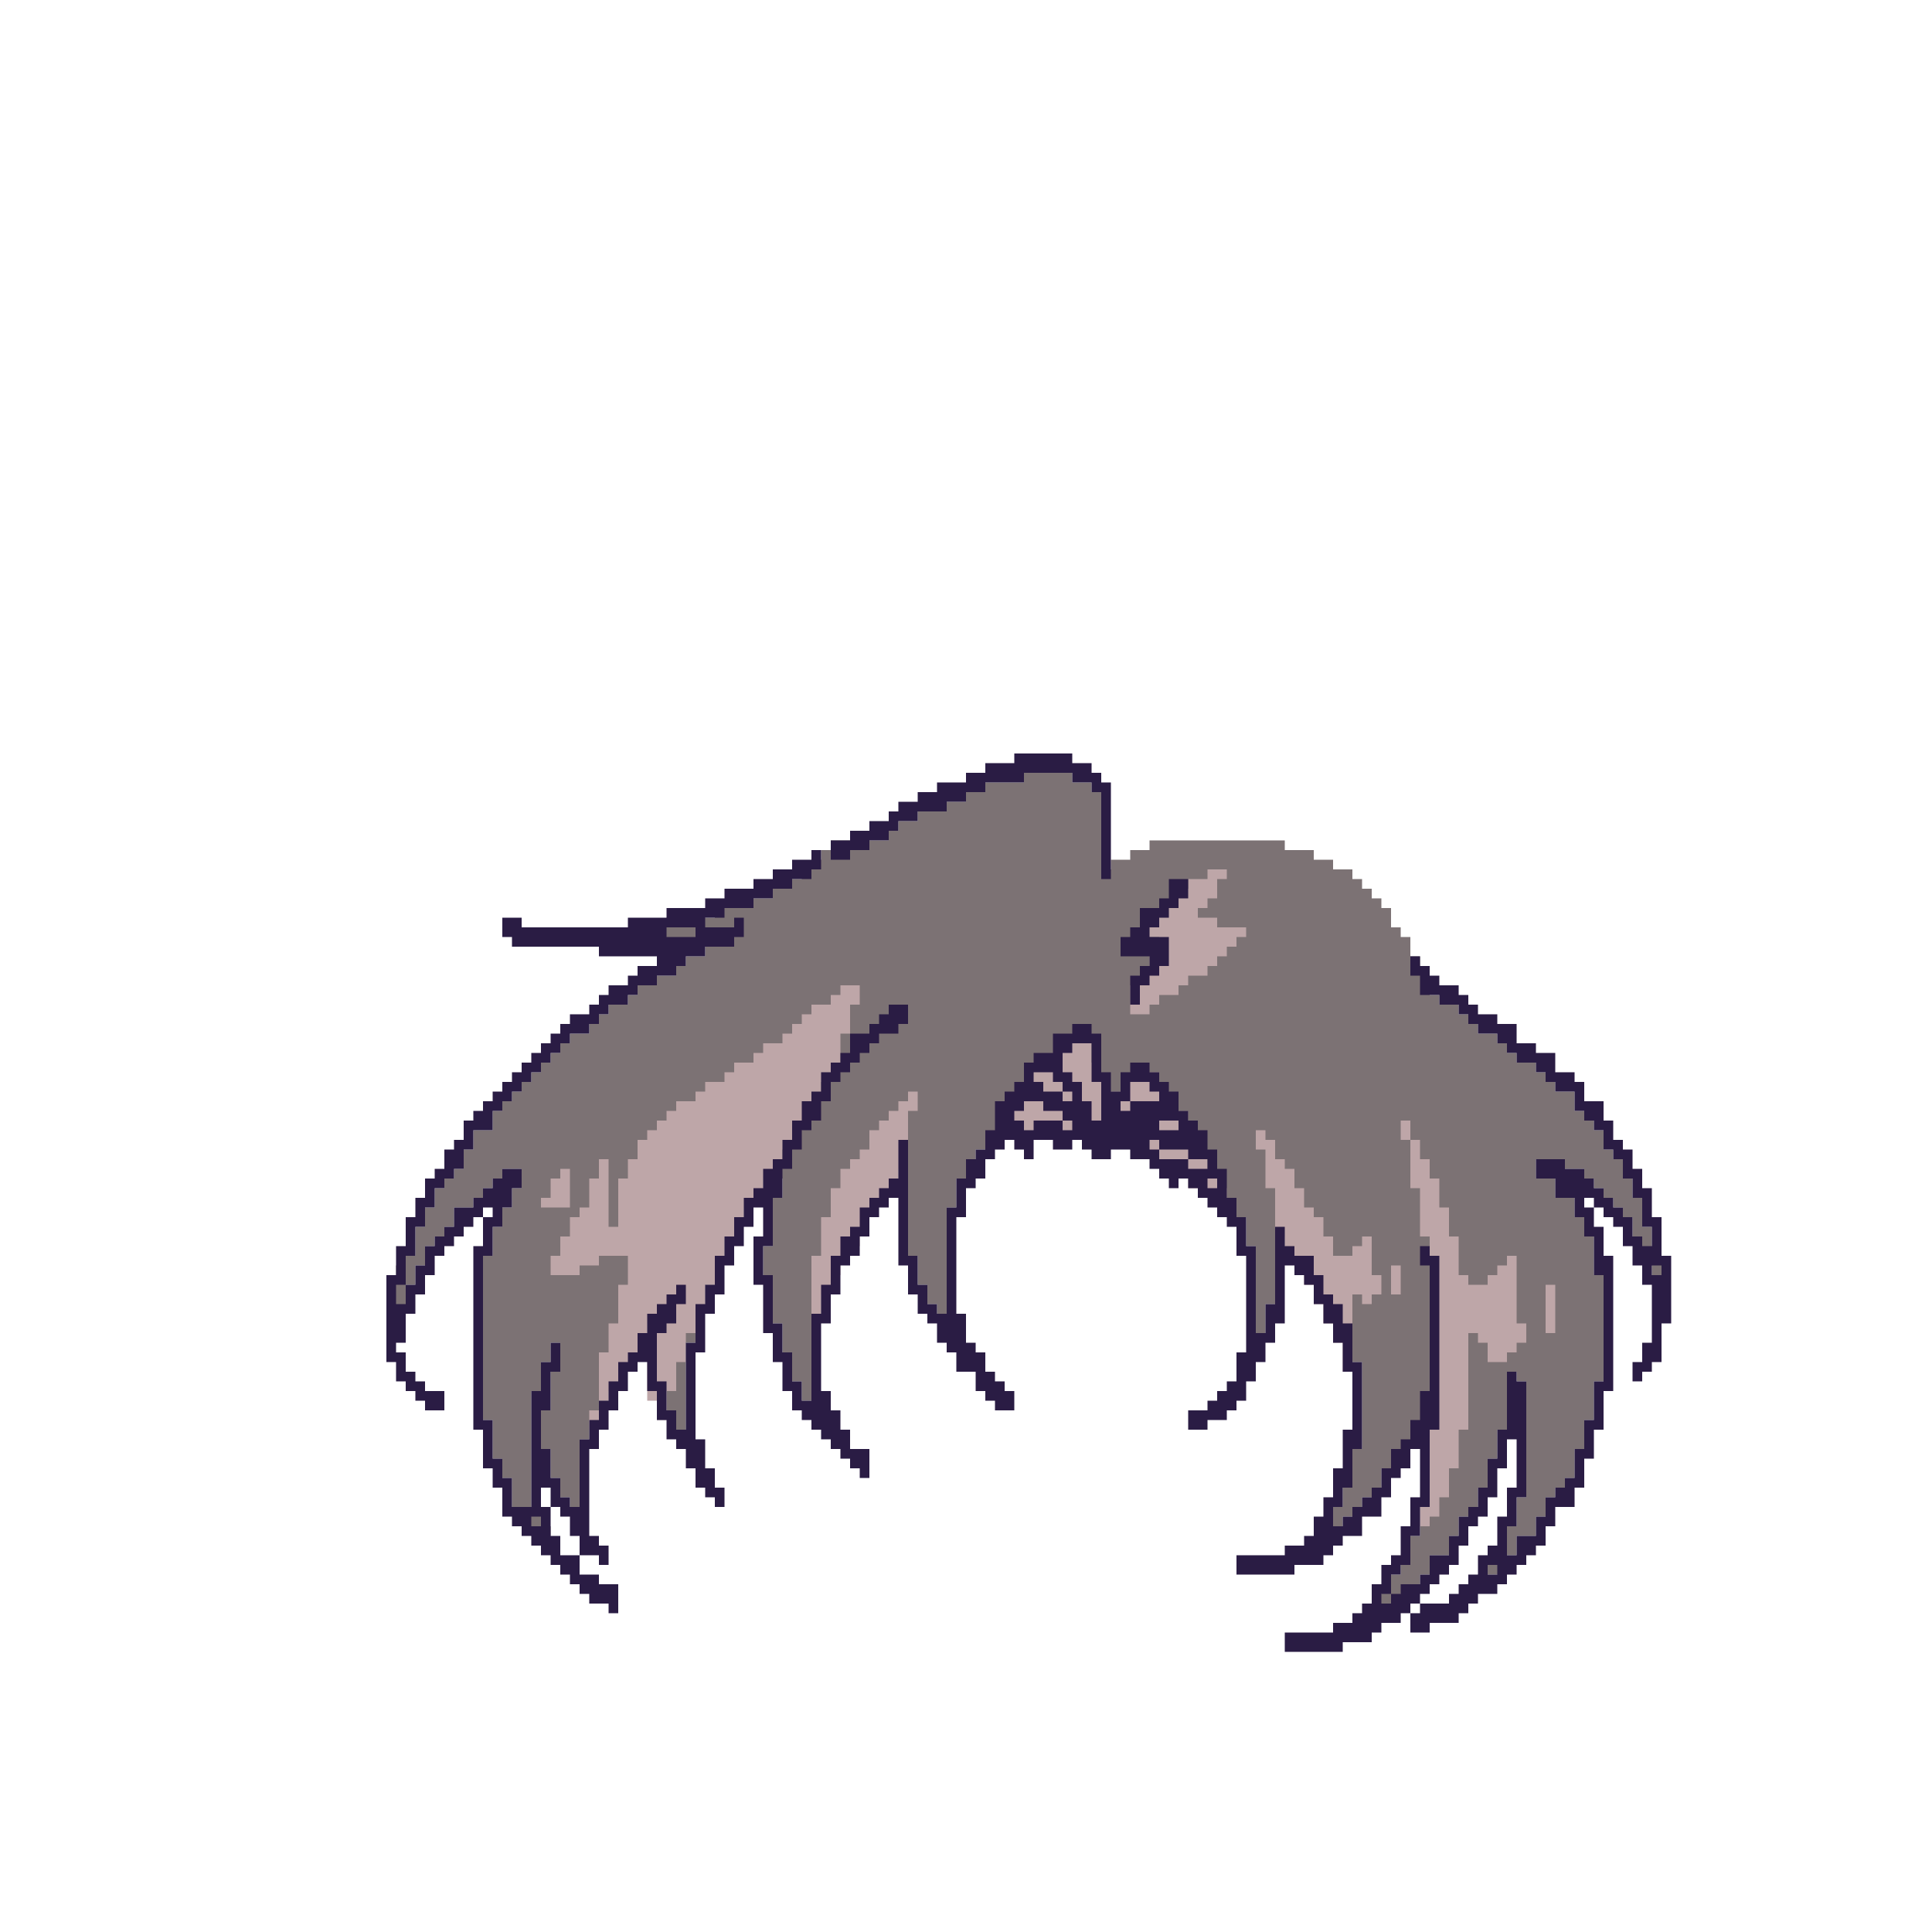
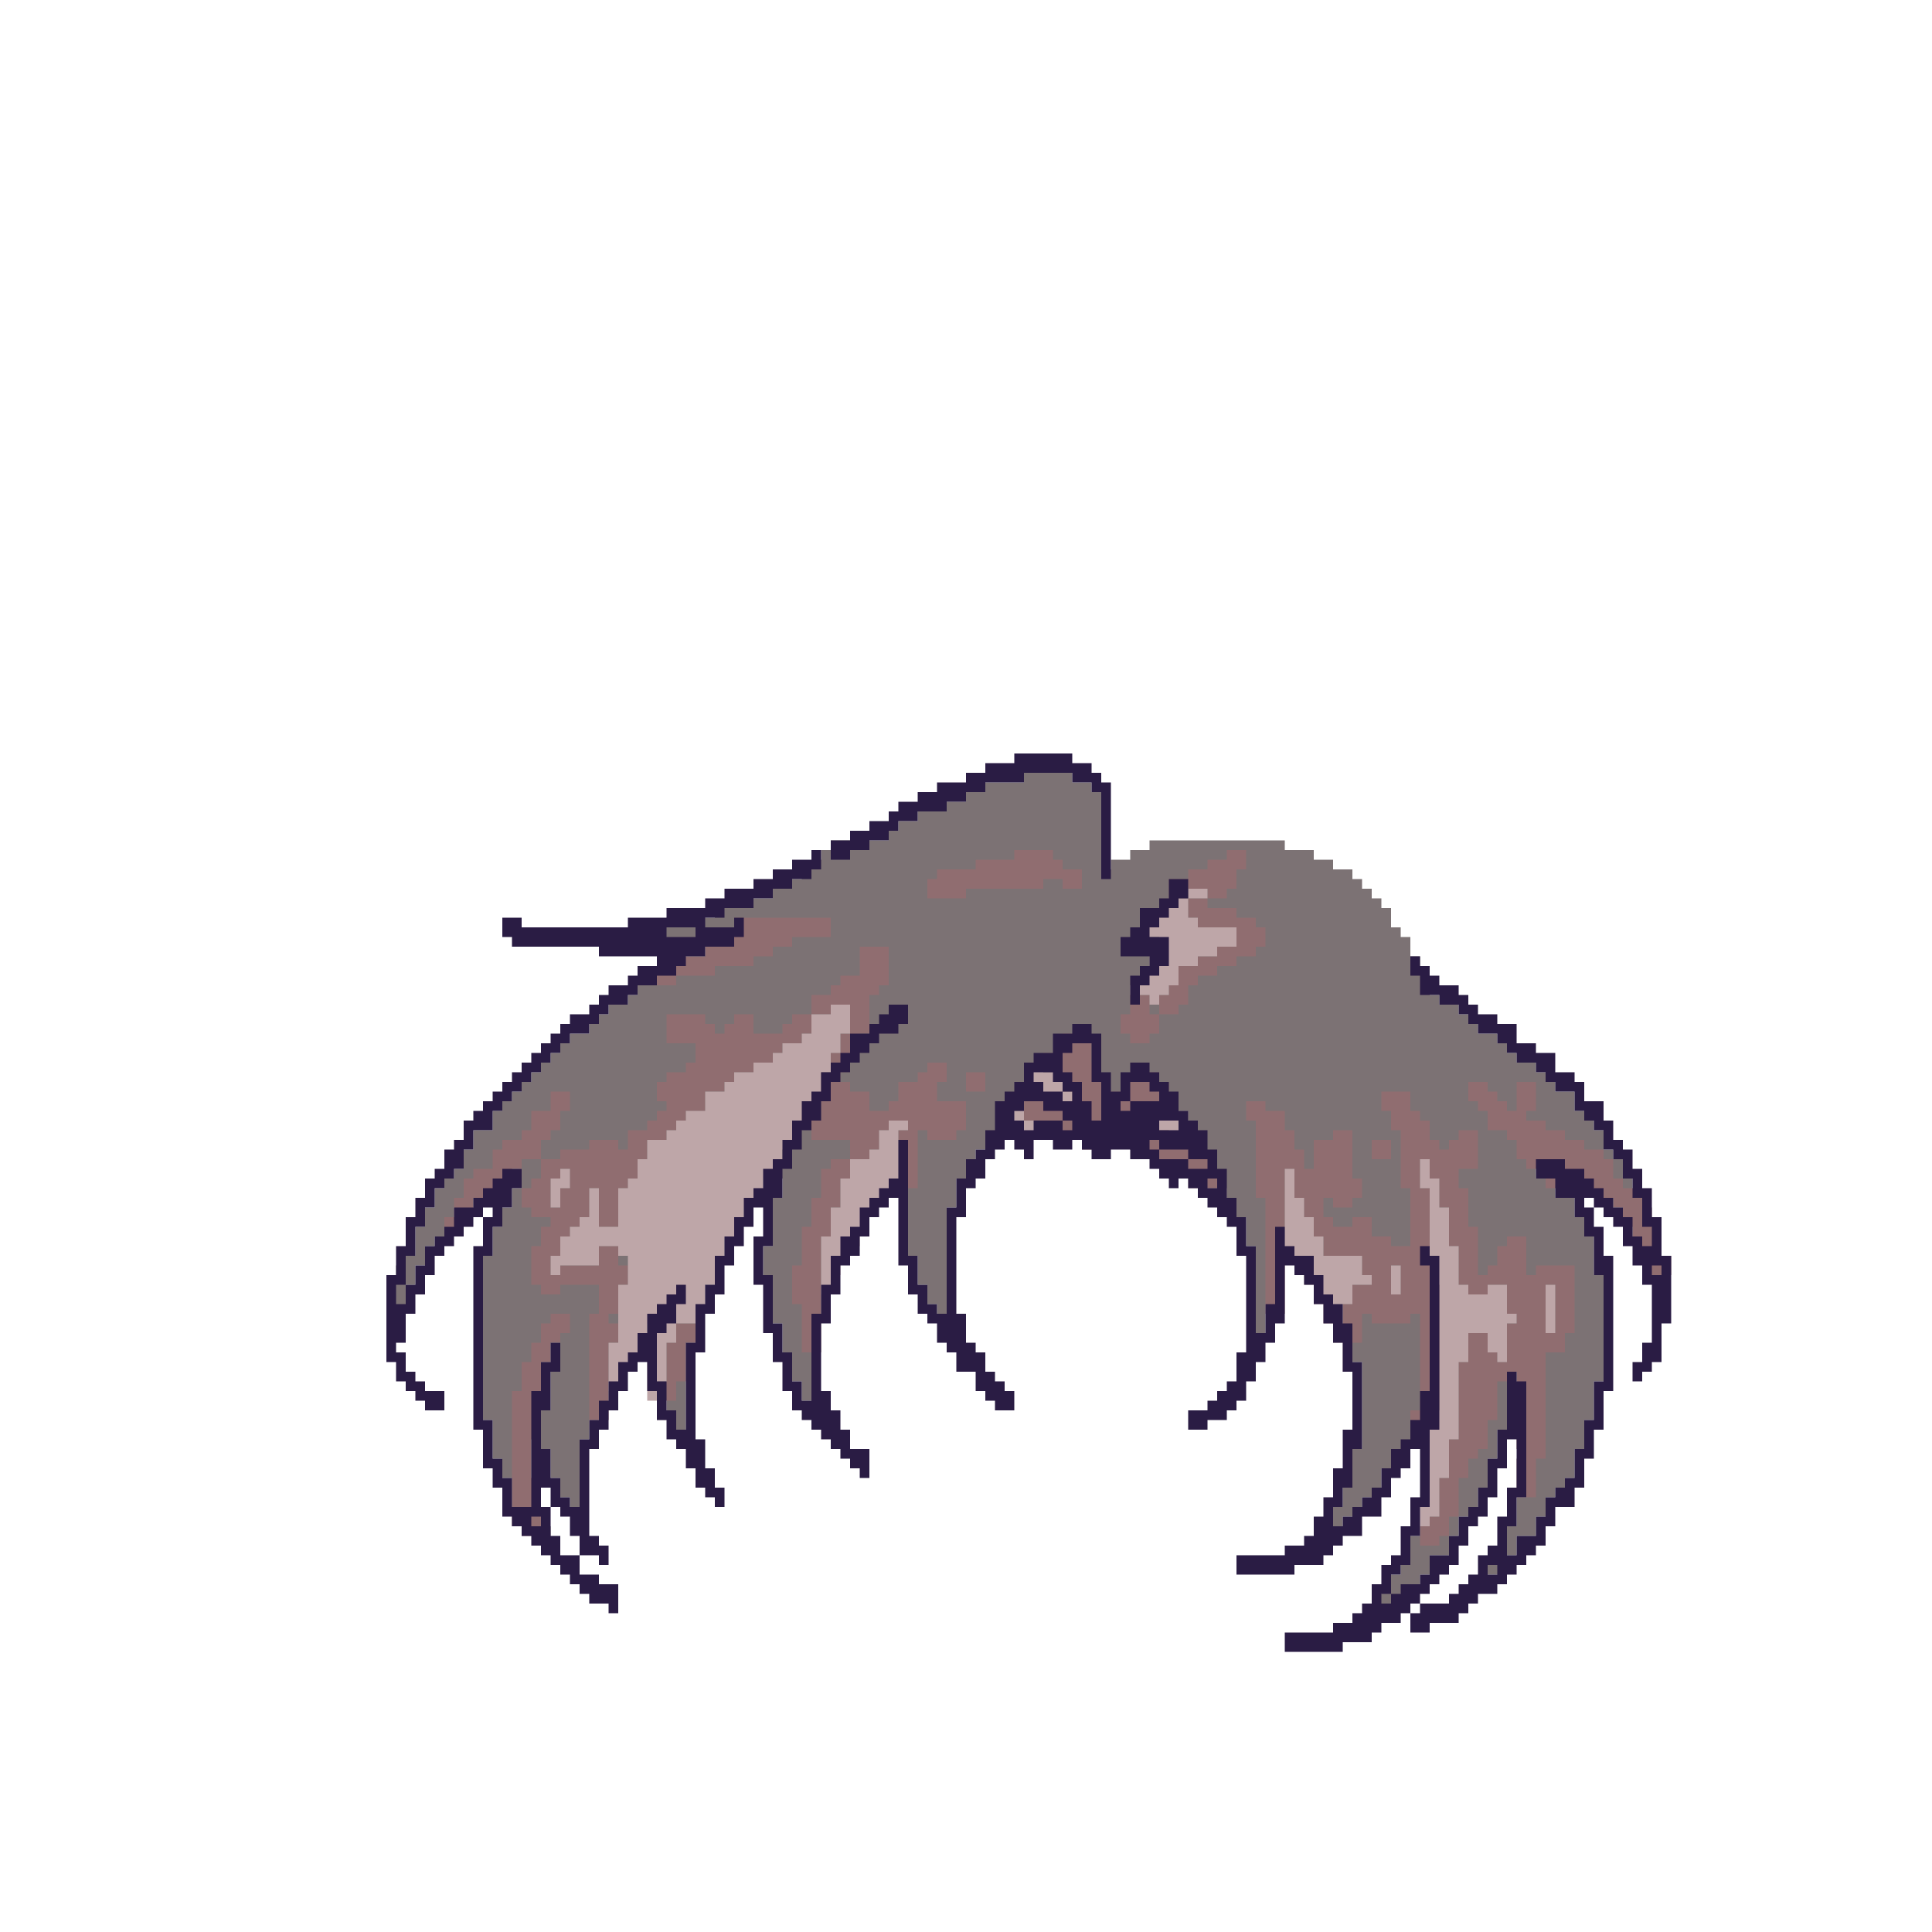
<svg xmlns="http://www.w3.org/2000/svg" width="200" height="200" viewBox="0 0 200 200" fill="none">
  <g id="hair_front_short">
    <path id="hair_front_short_base" d="M106 80.5H111M102 81.5H113M100 82.5H114M98 83.5H114M95 84.5H114M93 85.5H114M92 86.5H114M86 87.5H114M119 87.5H133M85 88.5H114M117 88.5H136M84 89.5H114M115 89.5H138M83 90.5H140M82 91.5H141M80 92.5H142M78 93.5H143M74 94.5H144M69 95.5H144M67 96.5H145M67 97.5H146M73 98.5H146M71 99.5H147M70 100.5H148M68 101.5H148M66 102.5H148M65 103.5H149M63 104.5H151M62 105.5H152M61 106.5H153M59 107.5H155M58 108.5H156M57 109.5H157M56 110.5H159M55 111.5H160M54 112.5H161M53 113.5H163M52 114.5H163M51 115.5H164M51 116.5H165M49 117.5H104M106 117.5H107M110 117.5H111M114 117.5H166M49 118.5H93M94 118.5H102M117 118.5H166M48 119.5H93M94 119.5H101M118 119.5H167M48 120.5H93M94 120.5H100M120 120.5H159M162 120.5H168M47 121.5H52M54 121.5H93M94 121.5H100M123 121.5H159M164 121.5H168M46 122.5H51M54 122.5H79M81 122.5H92M94 122.5H99M124 122.5H161M165 122.5H169M45 123.5H50M53 123.5H78M81 123.5H91M94 123.5H99M125 123.5H161M166 123.5H169M45 124.5H49M53 124.5H77M80 124.5H90M94 124.5H99M128 124.5H163M167 124.5H170M44 125.5H47M52 125.5H77M80 125.5H89M94 125.5H98M128 125.5H163M168 125.5H170M44 126.5H47M52 126.5H76M80 126.5H89M94 126.5H98M129 126.5H164M169 126.5H170M43 127.5H46M51 127.5H76M80 127.5H88M94 127.5H98M129 127.5H132M133 127.5H164M169 127.5H171M43 128.5H45M51 128.5H75M80 128.5H87M94 128.5H98M129 128.5H132M133 128.5H165M170 128.5H171M43 129.5H44M51 129.5H75M79 129.5H87M94 129.5H98M130 129.5H132M134 129.5H165M170 129.5H171M42 130.5H44M50 130.5H74M79 130.5H86M95 130.5H98M130 130.5H132M136 130.5H165M170 130.5H172M41 131.5H43M50 131.5H74M79 131.5H86M95 131.5H98M130 131.5H132M136 131.5H165M171 131.5H172M40 132.5H43M50 132.5H74M80 132.5H86M95 132.5H98M130 132.5H132M137 132.5H166M40 133.5H42M50 133.5H70M71 133.5H73M80 133.5H85M96 133.5H98M130 133.5H132M137 133.5H166M40 134.5H42M50 134.5H69M71 134.5H73M80 134.5H85M96 134.5H98M130 134.5H132M138 134.5H166M40 135.5H42M50 135.5H68M70 135.5H72M80 135.5H85M97 135.5H98M130 135.5H131M139 135.5H166M40 136.5H41M50 136.5H67M70 136.5H72M80 136.5H84M130 136.5H131M139 136.5H166M40 137.5H41M50 137.5H67M69 137.5H72M81 137.5H84M130 137.5H131M140 137.5H166M50 138.5H66M68 138.5H72M81 138.5H84M140 138.5H166M50 139.5H57M58 139.5H66M68 139.5H71M81 139.5H84M140 139.5H166M50 140.5H57M58 140.5H65M68 140.5H71M82 140.5H84M140 140.5H166M50 141.5H56M58 141.5H64M68 141.5H71M82 141.5H84M141 141.5H166M50 142.5H56M57 142.5H64M68 142.5H71M82 142.5H84M141 142.5H156M157 142.5H166M50 143.5H56M57 143.5H63M69 143.5H71M83 143.5H84M141 143.5H156M158 143.5H165M50 144.5H55M57 144.5H63M69 144.5H71M83 144.5H84M141 144.5H156M158 144.5H165M50 145.5H55M57 145.5H62M69 145.5H71M141 145.5H156M158 145.5H165M50 146.5H55M56 146.5H62M70 146.5H71M141 146.5H156M158 146.5H165M51 147.5H55M56 147.5H61M70 147.5H71M141 147.5H156M158 147.5H164M51 148.5H55M56 148.5H61M141 148.5H155M158 148.5H164M51 149.5H55M56 149.5H60M141 149.5H155M158 149.5H164M51 150.5H55M57 150.5H60M140 150.5H144M148 150.5H155M158 150.5H163M52 151.5H55M57 151.5H60M140 151.5H144M148 151.5H154M158 151.5H163M52 152.5H55M57 152.5H60M140 152.5H143M148 152.5H154M158 152.5H163M53 153.5H55M58 153.5H60M140 153.5H143M148 153.5H154M158 153.5H162M53 154.5H55M58 154.5H60M139 154.5H142M148 154.5H153M158 154.5H161M53 155.5H55M59 155.5H60M139 155.5H141M148 155.5H153M157 155.5H160M54 156.5H56M138 156.5H140M147 156.5H152M157 156.5H160M54 157.5H56M138 157.5H139M147 157.5H151M157 157.5H159M55 158.5H57M147 158.5H151M156 158.5H159M146 159.5H150M156 159.5H157M146 160.5H150M155 160.5H157M146 161.5H148M155 161.5H156M145 162.5H148M154 162.5H156M144 163.5H147M153 163.5H154M143 164.5H146M142 165.5H145M142 166.5H143" stroke="#7C7274" />
-     <path id="hair_front_short_shadow" d="M125 90.5H127M123 91.5H126M122 92.5H126M121 93.5H125M120 94.5H124M119 95.5H126M118 96.5H129M120 97.5H128M119 98.5H127M119 99.5H126M118 100.5H125M118 101.5H123M87 102.5H89M117 102.5H122M86 103.5H89M117 103.5H120M84 104.5H88M117 104.5H119M83 105.5H88M82 106.5H88M81 107.5H87M111 107.5H113M79 108.5H87M110 108.5H113M78 109.5H87M109 109.5H113M76 110.5H87M107 110.5H114M75 111.5H86M106 111.5H114M117 111.5H120M73 112.5H85M106 112.5H114M116 112.5H120M72 113.5H85M94 113.5H95M105 113.5H121M70 114.5H84M93 114.5H95M105 114.5H122M69 115.5H84M92 115.5H94M104 115.5H123M68 116.5H83M91 116.5H94M104 116.5H123M145 116.5H146M67 117.5H82M90 117.5H94M106 117.5H107M109 117.5H124M130 117.5H131M145 117.5H146M66 118.5H82M90 118.5H94M113 118.5H115M118 118.5H124M130 118.5H132M146 118.5H147M66 119.5H81M89 119.5H94M119 119.5H125M131 119.5H132M146 119.5H147M62 120.5H63M65 120.5H81M88 120.5H94M120 120.5H125M131 120.5H133M146 120.5H148M58 121.5H59M62 121.5H63M65 121.5H80M87 121.5H93M121 121.5H126M131 121.5H134M146 121.5H148M57 122.5H59M61 122.5H63M64 122.5H79M87 122.5H93M123 122.5H126M131 122.5H134M146 122.5H149M57 123.5H59M61 123.5H63M64 123.5H79M86 123.5H92M125 123.5H127M132 123.5H135M147 123.5H149M56 124.5H59M61 124.5H63M64 124.5H78M86 124.5H91M126 124.5H127M132 124.5H135M147 124.5H149M60 125.5H63M64 125.5H77M86 125.5H90M132 125.5H136M147 125.5H150M59 126.5H63M64 126.5H77M85 126.5H90M132 126.5H137M147 126.5H150M59 127.5H76M85 127.5H89M132 127.5H137M147 127.5H150M58 128.5H75M85 128.5H89M133 128.5H138M141 128.5H142M148 128.5H151M58 129.5H75M85 129.5H88M133 129.5H138M140 129.5H142M148 129.5H151M57 130.5H62M65 130.5H74M84 130.5H87M134 130.5H142M148 130.5H151M156 130.5H157M57 131.5H60M65 131.5H74M84 131.5H87M135 131.5H142M144 131.5H145M148 131.5H151M155 131.5H157M65 132.5H74M84 132.5H86M135 132.5H143M144 132.5H145M148 132.5H152M154 132.5H157M64 133.5H73M84 133.5H86M136 133.5H143M144 133.5H145M148 133.5H157M160 133.5H161M64 134.5H73M84 134.5H85M136 134.5H140M141 134.5H142M148 134.5H157M160 134.5H161M64 135.5H73M84 135.5H85M137 135.5H140M148 135.5H157M160 135.5H161M64 136.5H72M137 136.5H140M148 136.5H157M160 136.5H161M63 137.5H67M68 137.5H72M138 137.5H140M148 137.5H158M160 137.5H161M63 138.5H71M138 138.5H140M148 138.5H152M153 138.5H158M63 139.5H66M67 139.5H71M139 139.5H140M148 139.5H152M154 139.5H157M62 140.5H66M67 140.5H71M139 140.5H140M148 140.5H152M154 140.5H156M62 141.5H65M67 141.5H70M139 141.5H140M148 141.5H152M62 142.5H64M67 142.5H70M148 142.5H152M62 143.5H64M67 143.5H70M148 143.5H152M62 144.5H63M67 144.5H69M148 144.5H152M68 145.5H69M148 145.5H152M61 146.5H62M68 146.5H69M148 146.5H152M61 147.5H62M148 147.5H152M148 148.5H151M148 149.5H151M148 150.5H151M148 151.5H151M148 152.5H150M148 153.5H150M148 154.5H150M147 155.5H149M147 156.5H149M147 157.5H148" stroke="#BEA6A8" />
+     <g id="hair_front_short_shadow">
+       <g id="Vector">
+         <path d="M105 88.5H109H105ZM127 88.5H129H127ZM101 89.5H110H101ZM125 89.5H129H125ZM97 90.5H112H97ZM123 90.5H128H123ZM96 91.5H108H96ZM110 91.5H112H110ZM121 91.5H128H121ZM96 92.5H100H96ZM121 92.5H123H121ZM125 92.5H127H125ZM123 93.5H125H123ZM123 94.5H128H123ZM76 95.5H86H76ZM124 95.5H130H124ZM75 96.5H86H75ZM128 96.5H131H128ZM75 97.5H82H75ZM128 97.5H131H128ZM73 98.5H80H73ZM89 98.5H92H89ZM126 98.5H130H126ZM70 99.5H78H70ZM89 99.5H92H89ZM124 99.5H128H124ZM68 100.5H74H68ZM89 100.5H92H89ZM122 100.5H126H122ZM68 101.5H70H68ZM87 101.5H92H87ZM122 101.5H124H122ZM86 102.5H91H86ZM121 102.5H123H121ZM84 103.5H90H84ZM117 103.5H119H117ZM120 103.5H123H120ZM84 104.5H86H84ZM88 104.5H90H88ZM117 104.5H119H117ZM120 104.5H122H120ZM69 105.5H73H69ZM76 105.5H78H76ZM82 105.5H84H82ZM88 105.5H90H88ZM116 105.5H120H116ZM69 106.5H74H69ZM75 106.5H78H75ZM81 106.5H84H81ZM88 106.5H90H88ZM116 106.5H120H116ZM69 107.5H83H69ZM87 107.5H89H87ZM110 107.5H113H110ZM117 107.5H119H117ZM72 108.5H81H72ZM87 108.5H89H87ZM110 108.5H113H110ZM72 109.5H80H72ZM86 109.5H88H86ZM108 109.5H113H108ZM71 110.5H78H71ZM86 110.5H88H86ZM96 110.5H98H96ZM108 110.5H114H108ZM69 111.5H76H69ZM85 111.5H87H85ZM95 111.5H98H95ZM100 111.5H102H100ZM110 111.5H114H110ZM118 111.5H120H118ZM68 112.5H75H68ZM85 112.5H88H85ZM93 112.5H97H93ZM100 112.5H102H100ZM110 112.5H114H110ZM116 112.5H121H116ZM152 112.5H154H152ZM157 112.5H159H157ZM57 113.5H59H57ZM68 113.5H73H68ZM86 113.5H90H86ZM93 113.5H97H93ZM105 113.5H107H105ZM111 113.5H114H111ZM115 113.5H121H115ZM143 113.5H146H143ZM152 113.5H155H152ZM157 113.5H159H157ZM57 114.5H59H57ZM69 114.5H73H69ZM85 114.5H90H85ZM92 114.5H100H92ZM105 114.5H110H105ZM111 114.5H114H111ZM115 114.5H119H115ZM129 114.5H131H129ZM143 114.5H146H143ZM153 114.5H156H153ZM157 114.5H159H157ZM55 115.5H58H55ZM68 115.5H71H68ZM85 115.5H100H85ZM106 115.5H111H106ZM112 115.5H114H112ZM115 115.5H117H115ZM129 115.5H133H129ZM144 115.5H147H144ZM154 115.5H158H154ZM55 116.5H58H55ZM67 116.5H70H67ZM84 116.5H92H84ZM94 116.5H100H94ZM109 116.5H114H109ZM116 116.5H118H116ZM130 116.5H133H130ZM144 116.5H148H144ZM154 116.5H160H154ZM54 117.5H57H54ZM65 117.5H69H65ZM84 117.5H91H84ZM93 117.5H95H93ZM96 117.5H99H96ZM110 117.5H114H110ZM116 117.5H121H116ZM130 117.5H134H130ZM138 117.5H140H138ZM145 117.5H148H145ZM151 117.5H153H151ZM156 117.5H162H156ZM52 118.5H56H52ZM61 118.5H64H61ZM65 118.5H67H65ZM88 118.5H91H88ZM93 118.5H95H93ZM112 118.5H114H112ZM117 118.5H123H117ZM130 118.5H134H130ZM136 118.5H140H136ZM142 118.5H144H142ZM145 118.5H149H145ZM150 118.5H153H150ZM157 118.5H164H157ZM51 119.5H56H51ZM58 119.5H67H58ZM88 119.5H90H88ZM93 119.5H95H93ZM118 119.5H125H118ZM130 119.5H135H130ZM136 119.5H140H136ZM142 119.5H144H142ZM145 119.5H153H145ZM157 119.5H166H157ZM51 120.5H54H51ZM56 120.5H66H56ZM86 120.5H88H86ZM93 120.5H95H93ZM120 120.5H126H120ZM130 120.5H135H130ZM136 120.5H140H136ZM145 120.5H147H145ZM148 120.5H153H148ZM158 120.5H167H158ZM49 121.5H53H49ZM56 121.5H58H56ZM59 121.5H66H59ZM85 121.5H88H85ZM93 121.5H95H93ZM123 121.5H126H123ZM130 121.5H133H130ZM134 121.5H140H134ZM145 121.5H147H145ZM148 121.5H151H148ZM160 121.5H167H160ZM48 122.5H53H48ZM55 122.5H57H55ZM59 122.5H65H59ZM85 122.5H87H85ZM93 122.5H95H93ZM124 122.5H126H124ZM130 122.5H133H130ZM134 122.5H141H134ZM145 122.5H147H145ZM149 122.5H151H149ZM160 122.5H162H160ZM164 122.5H168H164ZM48 123.5H52H48ZM54 123.5H57H54ZM58 123.5H61H58ZM62 123.5H64H62ZM85 123.5H87H85ZM130 123.5H133H130ZM134 123.5H141H134ZM146 123.5H148H146ZM149 123.5H152H149ZM165 123.5H170H165ZM47 124.5H49H47ZM54 124.5H57H54ZM58 124.5H61H58ZM62 124.5H64H62ZM84 124.5H87H84ZM131 124.5H133H131ZM135 124.5H137H135ZM138 124.5H140H138ZM146 124.5H148H146ZM149 124.5H152H149ZM167 124.5H170H167ZM47 125.5H49H47ZM55 125.5H61H55ZM62 125.5H64H62ZM84 125.5H86H84ZM131 125.5H133H131ZM135 125.5H137H135ZM146 125.5H148H146ZM150 125.5H152H150ZM168 125.5H171H168ZM46 126.5H48H46ZM57 126.5H60H57ZM62 126.5H64H62ZM84 126.5H86H84ZM131 126.5H133H131ZM136 126.5H138H136ZM140 126.5H142H140ZM146 126.5H148H146ZM150 126.5H152H150ZM168 126.5H171H168ZM46 127.5H48H46ZM56 127.5H59H56ZM83 127.5H86H83ZM131 127.5H133H131ZM136 127.5H142H136ZM146 127.5H148H146ZM150 127.5H153H150ZM169 127.5H172H169ZM56 128.5H58H56ZM83 128.5H85H83ZM131 128.5H133H131ZM137 128.5H144H137ZM146 128.5H148H146ZM150 128.5H153H150ZM156 128.5H158H156ZM170 128.5H172H170ZM55 129.5H58H55ZM62 129.5H64H62ZM83 129.5H85H83ZM131 129.5H133H131ZM137 129.5H148H137ZM151 129.5H153H151ZM155 129.5H158H155ZM170 129.5H172H170ZM55 130.5H57H55ZM62 130.5H64H62ZM83 130.5H85H83ZM131 130.5H133H131ZM141 130.5H148H141ZM151 130.5H153H151ZM155 130.5H158H155ZM170 130.5H173H170ZM55 131.5H57H55ZM58 131.5H65H58ZM82 131.5H85H82ZM131 131.5H133H131ZM141 131.5H144H141ZM145 131.5H148H145ZM151 131.5H153H151ZM154 131.5H158H154ZM159 131.5H163H159ZM170 131.5H173H170ZM55 132.5H65H55ZM82 132.5H85H82ZM131 132.5H133H131ZM142 132.5H144H142ZM145 132.5H148H145ZM151 132.5H163H151ZM56 133.5H58H56ZM62 133.5H64H62ZM82 133.5H85H82ZM131 133.5H133H131ZM140 133.5H144H140ZM145 133.5H149H145ZM152 133.5H154H152ZM156 133.5H160H156ZM161 133.5H163H161ZM62 134.5H64H62ZM82 134.5H85H82ZM131 134.5H133H131ZM140 134.5H149H140ZM156 134.5H160H156ZM161 134.5H163H161ZM62 135.5H64H62ZM83 135.5H85H83ZM131 135.5H133H131ZM139 135.5H149H139ZM156 135.5H160H156ZM161 135.5H163H161ZM57 136.5H59H57ZM61 136.5H63H61ZM83 136.5H85H83ZM139 136.5H141H139ZM142 136.5H146H142ZM147 136.5H149H147ZM157 136.5H160H157ZM161 136.5H163H161ZM56 137.5H59H56ZM61 137.5H64H61ZM70 137.5H72H70ZM83 137.5H85H83ZM139 137.5H141H139ZM147 137.5H149H147ZM156 137.5H160H156ZM161 137.5H163H161ZM56 138.5H58H56ZM61 138.5H64H61ZM70 138.5H72H70ZM83 138.5H85H83ZM139 138.5H141H139ZM147 138.5H149H147ZM152 138.5H154H152ZM156 138.5H162H156ZM55 139.5H57H55ZM61 139.5H63H61ZM69 139.5H71H69ZM83 139.5H85H83ZM147 139.5H149H147ZM152 139.5H154H152ZM156 139.5H162H156ZM55 140.5H57H55ZM61 140.5H63H61ZM69 140.5H71H69ZM147 140.5H149H147ZM152 140.5H155H152ZM156 140.5H160H156ZM54 141.5H56H54ZM61 141.5H63H61ZM69 141.5H71H69ZM147 141.5H149H147ZM151 141.5H160H151ZM54 142.5H56H54ZM61 142.5H63H61ZM69 142.5H71H69ZM147 142.5H149H147ZM151 142.5H156H151ZM157 142.5H160H157ZM54 143.5H56H54ZM61 143.5H63H61ZM68 143.5H70H68ZM147 143.5H149H147ZM151 143.5H155H151ZM157 143.5H160H157ZM53 144.5H56H53ZM61 144.5H63H61ZM68 144.5H70H68ZM147 144.5H149H147ZM151 144.5H155H151ZM157 144.5H160H157ZM53 145.5H56H53ZM61 145.5H63H61ZM147 145.5H149H147ZM151 145.5H155H151ZM157 145.5H160H157ZM53 146.5H56H53ZM61 146.5H63H61ZM146 146.5H148H146ZM151 146.5H155H151ZM157 146.5H160H157ZM53 147.5H56H53ZM146 147.5H148H146ZM151 147.5H154H151ZM157 147.5H160H157ZM53 148.5H56H53ZM151 148.5H154H151ZM157 148.5H160H157ZM53 149.5H55H53ZM150 149.5H154H150ZM157 149.5H160H157ZM53 150.5H55H53ZM150 150.5H153H150ZM158 150.5H160H158ZM53 151.5H55H53ZM150 151.5H152H150ZM157 151.5H159H157ZM53 152.5H55H53ZM150 152.5H152H150ZM157 152.5H159H157ZM53 153.5H56H53ZM149 153.5H151H149ZM157 153.5H159H157ZM53 154.5H56H53ZM149 154.5H151H149ZM157 154.5H159H157ZM53 155.5H56H53ZM149 155.5H151H149ZM53 156.5H56H53ZM149 156.5H151H149ZM53 157.5H56H53ZM148 157.5H150H148ZM54 158.5H56H54ZM147 158.5H150H147ZM147 159.5H149H147Z" fill="black" />
+         <path d="M105 88.5H109M127 88.5H129M101 89.5H110M125 89.5H129M97 90.5H112M123 90.5H128M96 91.5H108M110 91.5H112M121 91.5H128M96 92.5H100M121 92.5H123M125 92.5H127M123 93.5H125M123 94.5H128M76 95.5H86M124 95.5H130M75 96.5H86M128 96.5H131M75 97.5H82M128 97.5H131M73 98.5H80M89 98.5H92M126 98.5H130M70 99.5H78M89 99.5H92M124 99.5H128M68 100.5H74M89 100.5H92M122 100.5H126M68 101.5H70M87 101.5H92M122 101.5H124M86 102.5H91M121 102.5H123M84 103.5H90M117 103.5H119M120 103.5H123M84 104.5H86M88 104.5H90M117 104.5H119M120 104.5H122M69 105.5H73M76 105.5H78M82 105.5H84M88 105.5H90M116 105.5H120M69 106.5H74M75 106.5H78M81 106.5H84M88 106.5H90M116 106.5H120M69 107.5H83M87 107.5H89M110 107.5H113M117 107.5H119M72 108.5H81M87 108.5H89M110 108.5H113M72 109.5H80M86 109.5H88M108 109.5H113M71 110.5H78M86 110.5H88M96 110.5H98M108 110.5H114M69 111.5H76M85 111.5H87M95 111.5H98M100 111.5H102M110 111.5H114M118 111.5H120M68 112.5H75M85 112.5H88M93 112.5H97M100 112.5H102M110 112.5H114M116 112.5H121M152 112.5H154M157 112.5H159M57 113.5H59M68 113.5H73M86 113.5H90M93 113.5H97M105 113.5H107M111 113.5H114M115 113.5H121M143 113.5H146M152 113.5H155M157 113.5H159M57 114.5H59M69 114.5H73M85 114.5H90M92 114.5H100M105 114.5H110M111 114.5H114M115 114.5H119M129 114.5H131M143 114.5H146M153 114.5H156M157 114.5H159M55 115.5H58M68 115.5H71M85 115.5H100M106 115.5H111M112 115.5H114M115 115.5H117M129 115.5H133M144 115.5H147M154 115.5H158M55 116.5H58M67 116.5H70M84 116.5H92M94 116.5H100M109 116.5H114M116 116.5H118M130 116.5H133M144 116.5H148M154 116.5H160M54 117.5H57M65 117.5H69M84 117.5H91M93 117.5H95M96 117.5H99M110 117.5H114M116 117.5H121M130 117.5H134M138 117.5H140M145 117.5H148M151 117.5H153M156 117.5H162M52 118.5H56M61 118.5H64M65 118.5H67M88 118.5H91M93 118.5H95M112 118.5H114M117 118.5H123M130 118.5H134M136 118.5H140M142 118.5H144M145 118.5H149M150 118.5H153M157 118.5H164M51 119.5H56M58 119.5H67M88 119.5H90M93 119.5H95M118 119.5H125M130 119.5H135M136 119.5H140M142 119.5H144M145 119.5H153M157 119.5H166M51 120.5H54M56 120.5H66M86 120.5H88M93 120.5H95M120 120.5H126M130 120.5H135M136 120.5H140M145 120.5H147M148 120.5H153M158 120.5H167M49 121.5H53M56 121.5H58M59 121.5H66M85 121.5H88M93 121.5H95M123 121.5H126M130 121.5H133M134 121.5H140M145 121.5H147M148 121.5H151M160 121.5H167M48 122.5H53M55 122.5H57M59 122.5H65M85 122.5H87M93 122.5H95M124 122.5H126M130 122.5H133M134 122.5H141M145 122.5H147M149 122.5H151M160 122.5H162M164 122.5H168M48 123.5H52M54 123.5H57M58 123.5H61M62 123.5H64M85 123.5H87M130 123.5H133M134 123.5H141M146 123.5H148M149 123.5H152M165 123.5H170M47 124.5H49M54 124.5H57M58 124.5H61M62 124.5H64M84 124.5H87M131 124.5H133M135 124.5H137M138 124.5H140M146 124.5H148M149 124.5H152M167 124.5H170M47 125.5H49M55 125.5H61M62 125.5H64M84 125.5H86M131 125.5H133M135 125.5H137M146 125.5H148M150 125.5H152M168 125.5H171M46 126.5H48M57 126.5H60M62 126.5H64M84 126.5H86M131 126.5H133M136 126.5H138M140 126.5H142M146 126.5H148M150 126.5H152M168 126.5H171M46 127.5H48M56 127.5H59M83 127.5H86M131 127.5H133M136 127.5H142M146 127.5H148M150 127.5H153M169 127.5H172M56 128.5H58M83 128.5H85M131 128.5H133M137 128.5H144M146 128.5H148M150 128.5H153M156 128.5H158M170 128.5H172M55 129.5H58M62 129.5H64M83 129.5H85M131 129.5H133M137 129.5H148M151 129.5H153M155 129.5H158M170 129.5H172M55 130.5H57M62 130.5H64M83 130.5H85M131 130.5H133M141 130.5H148M151 130.5H153M155 130.5H158M170 130.5H173M55 131.5H57M58 131.5H65M82 131.5H85M131 131.5H133M141 131.5H144M145 131.5H148M151 131.5H153M154 131.5H158M159 131.5H163M170 131.5H173M55 132.5H65M82 132.5H85M131 132.5H133M142 132.5H144M145 132.5H148M151 132.5H163M56 133.5H58M62 133.5H64M82 133.5H85M131 133.5H133M140 133.5H144M145 133.5H149M152 133.5H154M156 133.5H160M161 133.5H163M62 134.5H64M82 134.5H85M131 134.5H133M140 134.5H149M156 134.5H160M161 134.5H163M62 135.5H64M83 135.5H85M131 135.5H133M139 135.5H149M156 135.5H160M161 135.5H163M57 136.5H59M61 136.5H63M83 136.5H85M139 136.5H141M142 136.5H146M147 136.5H149M157 136.5H160M161 136.5H163M56 137.5H59M61 137.5H64M70 137.5H72M83 137.5H85M139 137.5H141M147 137.5H149M156 137.5H160M161 137.5H163M56 138.5H58M61 138.5H64M70 138.5H72M83 138.5H85M139 138.5H141M147 138.5H149M152 138.5H154M156 138.5H162M55 139.5H57M61 139.5H63M69 139.5H71M83 139.5H85M147 139.5H149M152 139.5H154M156 139.5H162M55 140.5H57M61 140.5H63M69 140.5H71M147 140.5H149M152 140.5H155M156 140.5H160M54 141.5H56M61 141.5H63M69 141.5H71M147 141.5H149M151 141.5H160M54 142.5H56M61 142.5H63M69 142.5H71M147 142.5H149M151 142.5H156M157 142.5H160M54 143.5H56M61 143.5H63M68 143.5H70M147 143.5H149M151 143.5H155M157 143.5H160M53 144.5H56M61 144.5H63M68 144.5H70M147 144.5H149M151 144.5H155M157 144.5H160M53 145.5H56M61 145.5H63M147 145.5H149M151 145.5H155M157 145.5H160M53 146.5H56M61 146.5H63M146 146.5H148M151 146.5H155M157 146.5H160M53 147.5H56M146 147.5H148M151 147.5H154M157 147.5H160M53 148.5H56M151 148.5H154M157 148.5H160M53 149.5H55M150 149.5H154M157 149.5H160M53 150.5H55M150 150.5H153M158 150.5H160M53 151.5H55M150 151.5H152M157 151.5H159M53 152.5H55M150 152.5H152M157 152.5H159M53 153.5H56M149 153.5H151M157 153.5H159M53 154.5H56M149 154.5H151M157 154.5H159M53 155.5H56M149 155.5H151M53 156.5H56M149 156.5H151M53 157.5H56M148 157.5H150M54 158.5H56M147 158.5H150M147 159.5H149" stroke="#906D70" />
+       </g>
+       <g id="Vector_2">
+         <path d="M123 92.5H125H123ZM121 93.5H123H121ZM120 94.5H123H120ZM119 95.5H124H119ZM118 96.5H128H118ZM120 97.5H128H120ZM119 98.5H126H119ZM119 99.5H124H119ZM118 100.5H122H118ZM118 101.5H122H118ZM117 102.5H121H117ZM119 103.5H120H119ZM86 104.5H88H86ZM84 105.5H88H84ZM84 106.5H88H84ZM83 107.5H87H83ZM81 108.5H87H81ZM80 109.5H86H80ZM78 110.5H86H78ZM107 110.5H108H107ZM76 111.5H85H76ZM106 111.5H110H106ZM117 111.5H118H117ZM75 112.5H85H75ZM106 112.5H110H106ZM73 113.5H85H73ZM107 113.5H111H107ZM114 113.5H115H114ZM73 114.5H84H73ZM110 114.5H111H110ZM114 114.5H115H114ZM119 114.5H122H119ZM71 115.5H84H71ZM104 115.5H106H104ZM111 115.5H112H111ZM114 115.5H115H114ZM117 115.5H123H117ZM70 116.5H83H70ZM92 116.5H94H92ZM104 116.5H109H104ZM114 116.5H116H114ZM118 116.5H123H118ZM69 117.5H82H69ZM91 117.5H93H91ZM106 117.5H107H106ZM109 117.5H110H109ZM114 117.5H116H114ZM121 117.5H124H121ZM67 118.5H82H67ZM91 118.5H93H91ZM114 118.5H115H114ZM123 118.5H124H123ZM67 119.5H81H67ZM90 119.5H93H90ZM66 120.5H81H66ZM88 120.5H93H88ZM147 120.5H148H147ZM58 121.5H59H58ZM66 121.5H80H66ZM88 121.5H93H88ZM121 121.5H123H121ZM133 121.5H134H133ZM147 121.5H148H147ZM57 122.5H59H57ZM65 122.5H79H65ZM87 122.5H93H87ZM123 122.5H124H123ZM133 122.5H134H133ZM147 122.5H149H147ZM57 123.5H58H57ZM61 123.5H62H61ZM64 123.5H79H64ZM87 123.5H92H87ZM125 123.5H127H125ZM133 123.5H134H133ZM148 123.5H149H148ZM57 124.5H58H57ZM61 124.5H62H61ZM64 124.5H78H64ZM87 124.5H91H87ZM126 124.5H127H126ZM133 124.5H135H133ZM148 124.5H149H148ZM61 125.5H62H61ZM64 125.5H77H64ZM86 125.5H90H86ZM133 125.5H135H133ZM148 125.5H150H148ZM60 126.5H62H60ZM64 126.5H77H64ZM86 126.5H90H86ZM133 126.5H136H133ZM148 126.5H150H148ZM59 127.5H76H59ZM86 127.5H89H86ZM133 127.5H136H133ZM148 127.5H150H148ZM58 128.5H75H58ZM85 128.5H89H85ZM133 128.5H137H133ZM148 128.5H150H148ZM58 129.5H62H58ZM64 129.5H75H64ZM85 129.5H88H85ZM133 129.5H137H133ZM148 129.5H151H148ZM57 130.5H62H57ZM65 130.5H74H65ZM85 130.5H87H85ZM134 130.5H141H134ZM148 130.5H151H148ZM57 131.5H58H57ZM65 131.5H74H65ZM85 131.5H87H85ZM135 131.5H141H135ZM144 131.5H145H144ZM148 131.5H151H148ZM65 132.5H74H65ZM85 132.5H86H85ZM135 132.5H142H135ZM144 132.5H145H144ZM148 132.5H151H148ZM64 133.5H73H64ZM85 133.5H86H85ZM136 133.5H140H136ZM144 133.5H145H144ZM149 133.5H152H149ZM154 133.5H156H154ZM160 133.5H161H160ZM64 134.5H73H64ZM136 134.5H140H136ZM149 134.5H156H149ZM160 134.5H161H160ZM64 135.5H73H64ZM137 135.5H139H137ZM149 135.5H156H149ZM160 135.5H161H160ZM64 136.5H72H64ZM137 136.5H139H137ZM149 136.5H157H149ZM160 136.5H161H160ZM64 137.5H67H64ZM68 137.5H70H68ZM138 137.5H139H138ZM149 137.5H156H149ZM160 137.5H161H160ZM64 138.5H70H64ZM138 138.5H139H138ZM149 138.5H152H149ZM154 138.5H156H154ZM63 139.5H66H63ZM67 139.5H69H67ZM139 139.5H140H139ZM149 139.5H152H149ZM154 139.5H156H154ZM63 140.5H66H63ZM67 140.5H69H67ZM139 140.5H140H139ZM149 140.5H152H149ZM155 140.5H156H155ZM63 141.5H65H63ZM67 141.5H69H67ZM139 141.5H140H139ZM149 141.5H151H149ZM63 142.5H64H63ZM67 142.5H69H67ZM149 142.5H151H149ZM63 143.5H64H63ZM67 143.5H68H67ZM149 143.5H151H149ZM67 144.5H68H67ZM149 144.5H151H149ZM68 145.5H69H68ZM149 145.5H151H149ZM68 146.5H69H68ZM148 146.5H151H148ZM61 147.5H62H61ZM148 147.5H151H148ZM148 148.5H151H148ZM148 149.5H150H148ZM148 150.5H150H148ZM148 151.5H150H148ZM148 152.5H150H148ZM148 153.5H149H148ZM148 154.5H149H148ZM147 155.5H149H147ZM147 156.5H149H147ZM147 157.5H148H147Z" fill="black" />
+         <path d="M123 92.5H125M121 93.5H123M120 94.5H123M119 95.5H124M118 96.5H128M120 97.5H128M119 98.5H126M119 99.5H124M118 100.5H122M118 101.5H122M117 102.5H121M119 103.5H120M86 104.5H88M84 105.5H88M84 106.5H88M83 107.5H87M81 108.5H87M80 109.5H86M78 110.5H86M107 110.5H108M76 111.5H85M106 111.5H110M117 111.5H118M75 112.5H85M106 112.5H110M73 113.5H85M107 113.5H111M114 113.5H115M73 114.5H84M110 114.5H111M114 114.5H115M119 114.5H122M71 115.5H84M104 115.5H106M111 115.5H112M114 115.5H115M117 115.5H123M70 116.5H83M92 116.5H94M104 116.5H109M114 116.5H116M118 116.5H123M69 117.5H82M91 117.5H93M106 117.5H107M109 117.5H110M114 117.5H116M121 117.5H124M67 118.5H82M91 118.5H93M114 118.5H115M123 118.5H124M67 119.5H81M90 119.5H93M66 120.5H81M88 120.5H93M147 120.5H148M58 121.5H59M66 121.5H80M88 121.5H93M121 121.5H123M133 121.5H134M147 121.5H148M57 122.5H59M65 122.5H79M87 122.5H93M123 122.5H124M133 122.5H134M147 122.5H149M57 123.5H58M61 123.5H62M64 123.5H79M87 123.5H92M125 123.5H127M133 123.5H134M148 123.5H149M57 124.5H58M61 124.5H62M64 124.5H78M87 124.5H91M126 124.5H127M133 124.5H135M148 124.5H149M61 125.5H62M64 125.5H77M86 125.5H90M133 125.5H135M148 125.5H150M60 126.5H62M64 126.5H77M86 126.5H90M133 126.5H136M148 126.5H150M59 127.5H76M86 127.5H89M133 127.5H136M148 127.5H150M58 128.5H75M85 128.5H89M133 128.5H137M148 128.5H150M58 129.5H62M64 129.5H75M85 129.5H88M133 129.5H137M148 129.5H151M57 130.5H62M65 130.5H74M85 130.5H87M134 130.5H141M148 130.5H151M57 131.5H58M65 131.5H74M85 131.5H87M135 131.5H141M144 131.5H145M148 131.5H151M65 132.5H74M85 132.5H86M135 132.5H142M144 132.5H145M148 132.5H151M64 133.5H73M85 133.5H86M136 133.5H140M144 133.5H145M149 133.5H152M154 133.5H156M160 133.5H161M64 134.5H73M136 134.5H140M149 134.5H156M160 134.5H161M64 135.5H73M137 135.5H139M149 135.5H156M160 135.5H161M64 136.5H72M137 136.5H139M149 136.5H157M160 136.5H161M64 137.5H67M68 137.5H70M138 137.5H139M149 137.5H156M160 137.5H161M64 138.5H70M138 138.5H139M149 138.5H152M154 138.5H156M63 139.5H66M67 139.5H69M139 139.5H140M149 139.5H152M154 139.5H156M63 140.5H66M67 140.5H69M139 140.5H140M149 140.5H152M155 140.5H156M63 141.5H65M67 141.5H69M139 141.5H140M149 141.5H151M63 142.5H64M67 142.5H69M149 142.5H151M63 143.5H64M67 143.5H68M149 143.5H151M67 144.5H68M149 144.5H151M68 145.5H69M149 145.5H151M68 146.5H69M148 146.5H151M61 147.5H62M148 147.5H151M148 148.5H151M148 149.5H150M148 150.5H150M148 151.5H150M148 152.5H150M148 153.5H149M148 154.5H149M147 155.5H149M147 156.5H149M147 157.5H148" stroke="#BEA6A8" />
+       </g>
+     </g>
    <path id="hair_front_short_line" d="M105 78.5H111M102 79.5H113M100 80.5H106M111 80.5H114M97 81.5H102M113 81.5H115M95 82.5H100M114 82.5H115M93 83.5H98M114 83.5H115M92 84.5H95M114 84.5H115M90 85.5H93M114 85.5H115M88 86.5H92M114 86.5H115M86 87.5H90M114 87.5H115M84 88.5H85M86 88.5H88M114 88.5H115M82 89.5H85M114 89.5H115M80 90.5H84M114 90.5H115M78 91.5H82M121 91.5H123M75 92.5H80M121 92.5H123M73 93.5H78M120 93.5H122M69 94.5H75M118 94.5H121M52 95.5H54M65 95.5H73M76 95.5H77M118 95.5H120M52 96.5H69M72 96.5H77M117 96.5H119M53 97.5H76M116 97.5H121M62 98.5H73M116 98.5H121M68 99.5H71M119 99.5H121M146 99.5H147M66 100.5H70M118 100.5H120M146 100.5H148M65 101.5H68M117 101.5H119M147 101.5H149M63 102.5H66M117 102.5H118M147 102.5H151M62 103.5H65M117 103.5H118M149 103.5H152M61 104.5H63M92 104.5H94M151 104.5H153M59 105.5H62M91 105.5H94M152 105.5H155M58 106.5H61M90 106.5H93M111 106.5H113M153 106.5H157M57 107.5H59M88 107.5H91M109 107.5H114M155 107.5H157M56 108.5H58M88 108.5H90M109 108.5H111M113 108.5H114M156 108.5H159M55 109.5H57M87 109.5H89M107 109.5H110M113 109.5H114M157 109.5H161M54 110.5H56M86 110.5H88M106 110.5H110M113 110.5H114M117 110.5H119M159 110.5H161M53 111.5H55M85 111.5H87M106 111.5H107M109 111.5H111M113 111.5H115M116 111.5H120M160 111.5H163M52 112.5H54M85 112.5H86M105 112.5H108M110 112.5H112M114 112.5H115M116 112.5H117M119 112.5H121M161 112.5H164M51 113.5H53M84 113.5H86M104 113.5H110M111 113.5H112M114 113.5H117M120 113.5H122M163 113.5H164M50 114.5H52M83 114.5H85M103 114.5H106M108 114.5H113M114 114.5H116M117 114.5H122M163 114.5H166M49 115.5H51M83 115.5H85M103 115.5H105M110 115.5H113M114 115.5H123M164 115.5H166M48 116.5H51M82 116.5H84M103 116.5H106M107 116.5H110M111 116.5H120M122 116.5H124M165 116.5H167M48 117.5H49M82 117.5H83M102 117.5H125M166 117.5H167M47 118.5H49M81 118.5H83M93 118.5H94M102 118.5H104M105 118.5H107M109 118.5H111M112 118.5H119M120 118.5H125M166 118.5H168M46 119.5H48M81 119.5H82M93 119.5H94M101 119.5H103M106 119.5H107M113 119.5H115M117 119.5H120M123 119.5H126M167 119.5H169M46 120.5H48M80 120.5H82M93 120.5H94M100 120.5H102M119 120.5H123M125 120.5H126M159 120.5H162M168 120.5H169M45 121.5H47M52 121.5H54M79 121.5H81M93 121.5H94M100 121.5H102M120 121.5H127M159 121.5H164M168 121.5H170M44 122.5H46M51 122.5H54M79 122.5H81M92 122.5H94M99 122.5H101M121 122.5H122M123 122.5H125M126 122.5H127M161 122.5H165M169 122.5H170M44 123.5H45M50 123.5H53M78 123.5H81M91 123.5H94M99 123.5H100M124 123.5H127M161 123.5H166M169 123.5H171M43 124.5H45M49 124.5H53M77 124.5H80M90 124.5H92M93 124.5H94M99 124.5H100M125 124.5H128M163 124.5H164M165 124.5H167M170 124.5H171M43 125.5H44M47 125.5H50M51 125.5H52M77 125.5H78M79 125.5H80M89 125.5H91M93 125.5H94M98 125.5H100M126 125.5H128M163 125.5H165M166 125.5H168M170 125.5H171M42 126.5H44M47 126.5H49M50 126.5H52M76 126.5H78M79 126.5H80M89 126.5H90M93 126.5H94M98 126.5H99M127 126.5H129M164 126.5H165M167 126.5H169M170 126.5H172M42 127.5H43M46 127.5H48M50 127.5H51M76 127.5H77M79 127.5H80M88 127.5H90M93 127.5H94M98 127.5H99M128 127.5H129M132 127.5H133M164 127.5H166M168 127.5H169M171 127.5H172M42 128.5H43M45 128.5H47M50 128.5H51M75 128.5H77M78 128.5H80M87 128.5H89M93 128.5H94M98 128.5H99M128 128.5H129M132 128.5H133M165 128.5H166M168 128.5H170M171 128.5H172M41 129.5H43M44 129.5H46M49 129.5H51M75 129.5H76M78 129.5H79M87 129.5H89M93 129.5H94M98 129.5H99M128 129.5H130M132 129.5H134M147 129.5H148M165 129.5H166M169 129.5H172M41 130.5H42M44 130.5H45M49 130.5H50M74 130.5H76M78 130.5H79M86 130.5H88M93 130.5H95M98 130.5H99M129 130.5H130M132 130.5H136M147 130.5H149M165 130.5H167M169 130.5H173M41 131.5H42M43 131.5H45M49 131.5H50M74 131.5H75M78 131.5H79M86 131.5H87M94 131.5H95M98 131.5H99M129 131.5H130M132 131.5H133M134 131.5H136M148 131.5H149M165 131.5H167M170 131.5H171M172 131.5H173M40 132.5H42M43 132.5H44M49 132.5H50M74 132.5H75M78 132.5H80M86 132.5H87M94 132.5H95M98 132.5H99M129 132.5H130M132 132.5H133M135 132.5H137M148 132.5H149M166 132.5H167M170 132.5H173M40 133.5H41M42 133.5H44M49 133.5H50M70 133.5H71M73 133.5H75M79 133.5H80M85 133.5H87M94 133.5H96M98 133.5H99M129 133.5H130M132 133.5H133M136 133.5H137M148 133.5H149M166 133.5H167M171 133.5H173M40 134.5H41M42 134.5H43M49 134.5H50M69 134.5H71M73 134.5H74M79 134.5H80M85 134.5H86M95 134.5H96M98 134.5H99M129 134.5H130M132 134.5H133M136 134.5H138M148 134.5H149M166 134.5H167M171 134.5H173M40 135.5H43M49 135.5H50M68 135.5H70M72 135.5H74M79 135.5H80M85 135.5H86M95 135.5H97M98 135.5H99M129 135.5H130M131 135.5H133M137 135.5H139M148 135.5H149M166 135.5H167M171 135.5H173M40 136.5H42M49 136.5H50M67 136.5H70M72 136.5H73M79 136.5H80M84 136.5H86M96 136.5H100M129 136.5H130M131 136.5H133M137 136.5H139M148 136.5H149M166 136.5H167M171 136.5H173M40 137.5H42M49 137.5H50M67 137.5H69M72 137.5H73M79 137.5H81M84 137.5H85M97 137.5H100M129 137.5H130M131 137.5H132M138 137.5H140M148 137.5H149M166 137.5H167M171 137.5H172M40 138.5H42M49 138.5H50M66 138.5H68M72 138.5H73M80 138.5H81M84 138.5H85M97 138.5H100M129 138.5H132M138 138.5H140M148 138.5H149M166 138.5H167M171 138.5H172M40 139.5H41M49 139.5H50M57 139.5H58M66 139.5H68M71 139.5H73M80 139.5H81M84 139.5H85M98 139.5H101M129 139.5H131M139 139.5H140M148 139.5H149M166 139.5H167M170 139.5H172M40 140.5H42M49 140.5H50M57 140.5H58M65 140.5H68M71 140.5H72M80 140.5H82M84 140.5H85M99 140.5H102M128 140.5H131M139 140.5H140M148 140.5H149M166 140.5H167M170 140.5H172M41 141.5H42M49 141.5H50M56 141.5H58M64 141.5H66M67 141.5H68M71 141.5H72M81 141.5H82M84 141.5H85M99 141.5H102M128 141.5H130M139 141.5H141M148 141.5H149M166 141.5H167M169 141.5H171M41 142.5H43M49 142.5H50M56 142.5H57M64 142.5H65M67 142.5H68M71 142.5H72M81 142.5H82M84 142.5H85M101 142.5H103M128 142.5H130M140 142.5H141M148 142.5H149M156 142.5H157M166 142.5H167M169 142.5H170M42 143.5H44M49 143.5H50M56 143.5H57M63 143.5H65M67 143.5H69M71 143.5H72M81 143.5H83M84 143.5H85M101 143.5H104M127 143.5H129M140 143.5H141M148 143.5H149M156 143.5H158M165 143.5H167M43 144.5H46M49 144.5H50M55 144.5H57M63 144.5H64M68 144.5H69M71 144.5H72M82 144.5H83M84 144.5H86M102 144.5H105M126 144.5H129M140 144.5H141M147 144.5H149M156 144.5H158M165 144.5H166M44 145.5H46M49 145.5H50M55 145.5H57M62 145.5H64M68 145.5H69M71 145.5H72M82 145.5H86M103 145.5H105M125 145.5H128M140 145.5H141M147 145.5H149M156 145.5H158M165 145.5H166M49 146.5H50M55 146.5H56M62 146.5H63M68 146.5H70M71 146.5H72M83 146.5H87M123 146.5H127M140 146.5H141M147 146.5H149M156 146.5H158M165 146.5H166M49 147.5H51M55 147.5H56M61 147.5H63M69 147.5H70M71 147.5H72M84 147.5H87M123 147.5H125M140 147.5H141M146 147.5H149M156 147.5H158M164 147.5H166M50 148.5H51M55 148.5H56M61 148.5H62M69 148.5H72M85 148.5H88M139 148.5H141M146 148.5H148M155 148.5H158M164 148.5H165M50 149.5H51M55 149.5H56M60 149.5H62M70 149.5H73M86 149.5H88M139 149.5H141M145 149.5H148M155 149.5H156M157 149.5H158M164 149.5H165M50 150.5H51M55 150.5H57M60 150.5H61M71 150.5H73M87 150.5H90M139 150.5H140M144 150.5H146M147 150.5H148M155 150.5H156M157 150.5H158M163 150.5H165M50 151.5H52M55 151.5H57M60 151.5H61M71 151.5H73M88 151.5H90M139 151.5H140M144 151.5H146M147 151.5H148M154 151.5H156M157 151.5H158M163 151.5H164M51 152.5H52M55 152.5H57M60 152.5H61M72 152.5H74M89 152.5H90M138 152.5H140M143 152.5H145M147 152.5H148M154 152.5H155M157 152.5H158M163 152.5H164M51 153.5H53M55 153.5H58M60 153.5H61M72 153.5H74M138 153.5H140M143 153.5H144M147 153.5H148M154 153.5H155M157 153.5H158M162 153.5H164M52 154.5H53M55 154.5H56M57 154.5H58M60 154.5H61M73 154.5H75M138 154.5H139M142 154.5H144M147 154.5H148M153 154.5H155M156 154.5H158M161 154.5H163M52 155.5H53M55 155.5H56M57 155.5H59M60 155.5H61M74 155.5H75M137 155.5H139M141 155.5H143M146 155.5H148M153 155.5H154M156 155.5H157M160 155.5H163M52 156.5H57M58 156.5H61M137 156.5H138M140 156.5H143M146 156.5H147M152 156.5H154M156 156.5H157M160 156.5H161M53 157.5H55M56 157.5H57M59 157.5H61M136 157.5H138M139 157.5H141M146 157.5H147M151 157.5H153M155 157.5H157M159 157.5H161M54 158.5H57M59 158.5H61M136 158.5H141M145 158.5H147M151 158.5H152M155 158.5H156M159 158.5H160M55 159.5H58M60 159.5H62M135 159.5H139M145 159.5H146M150 159.5H152M155 159.5H156M157 159.5H160M56 160.5H58M60 160.5H63M133 160.5H138M145 160.5H146M150 160.5H151M154 160.5H156M157 160.5H159M57 161.5H60M62 161.5H63M128 161.5H137M144 161.5H146M148 161.5H151M153 161.5H158M58 162.5H60M128 162.5H134M143 162.5H145M148 162.5H150M153 162.5H154M155 162.5H157M59 163.5H62M143 163.5H144M147 163.5H149M152 163.5H156M60 164.5H64M142 164.5H144M145 164.5H148M151 164.5H155M61 165.5H64M142 165.5H143M144 165.5H147M150 165.5H153M63 166.5H64M141 166.5H146M147 166.5H152M140 167.5H145M146 167.5H151M138 168.5H143M146 168.5H148M133 169.5H142M133 170.5H139" stroke="#2A1C44" />
  </g>
</svg>
